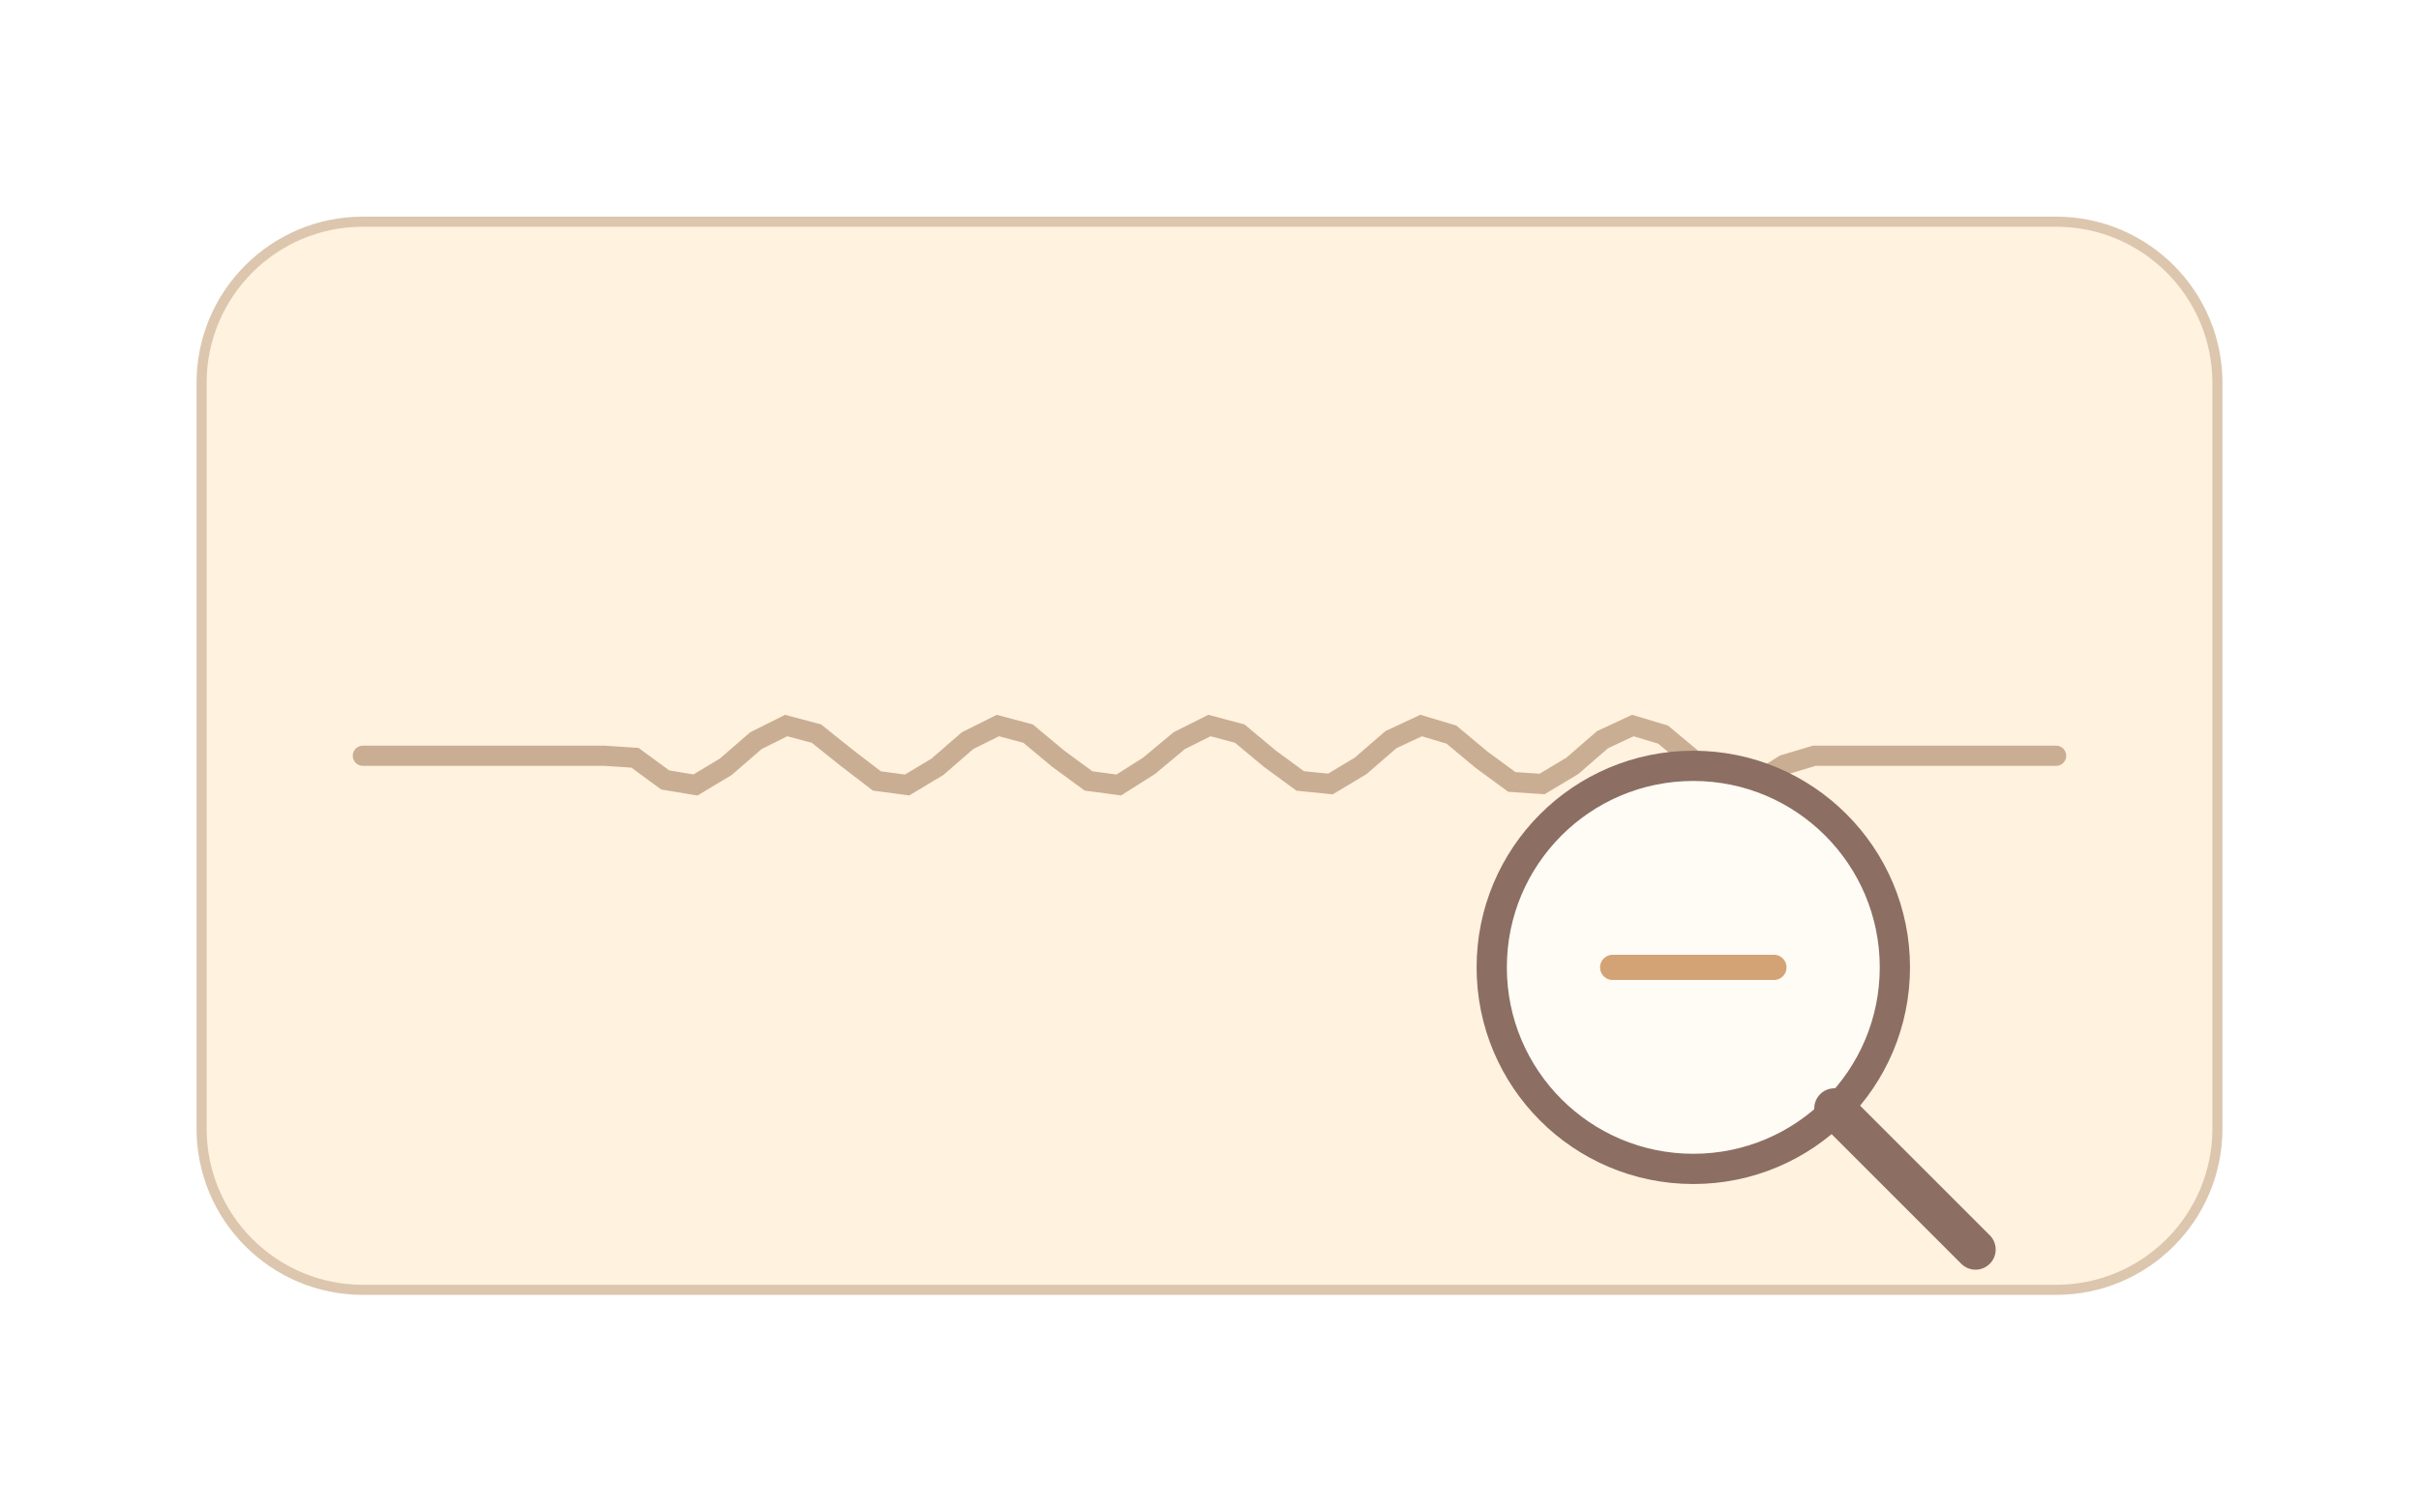
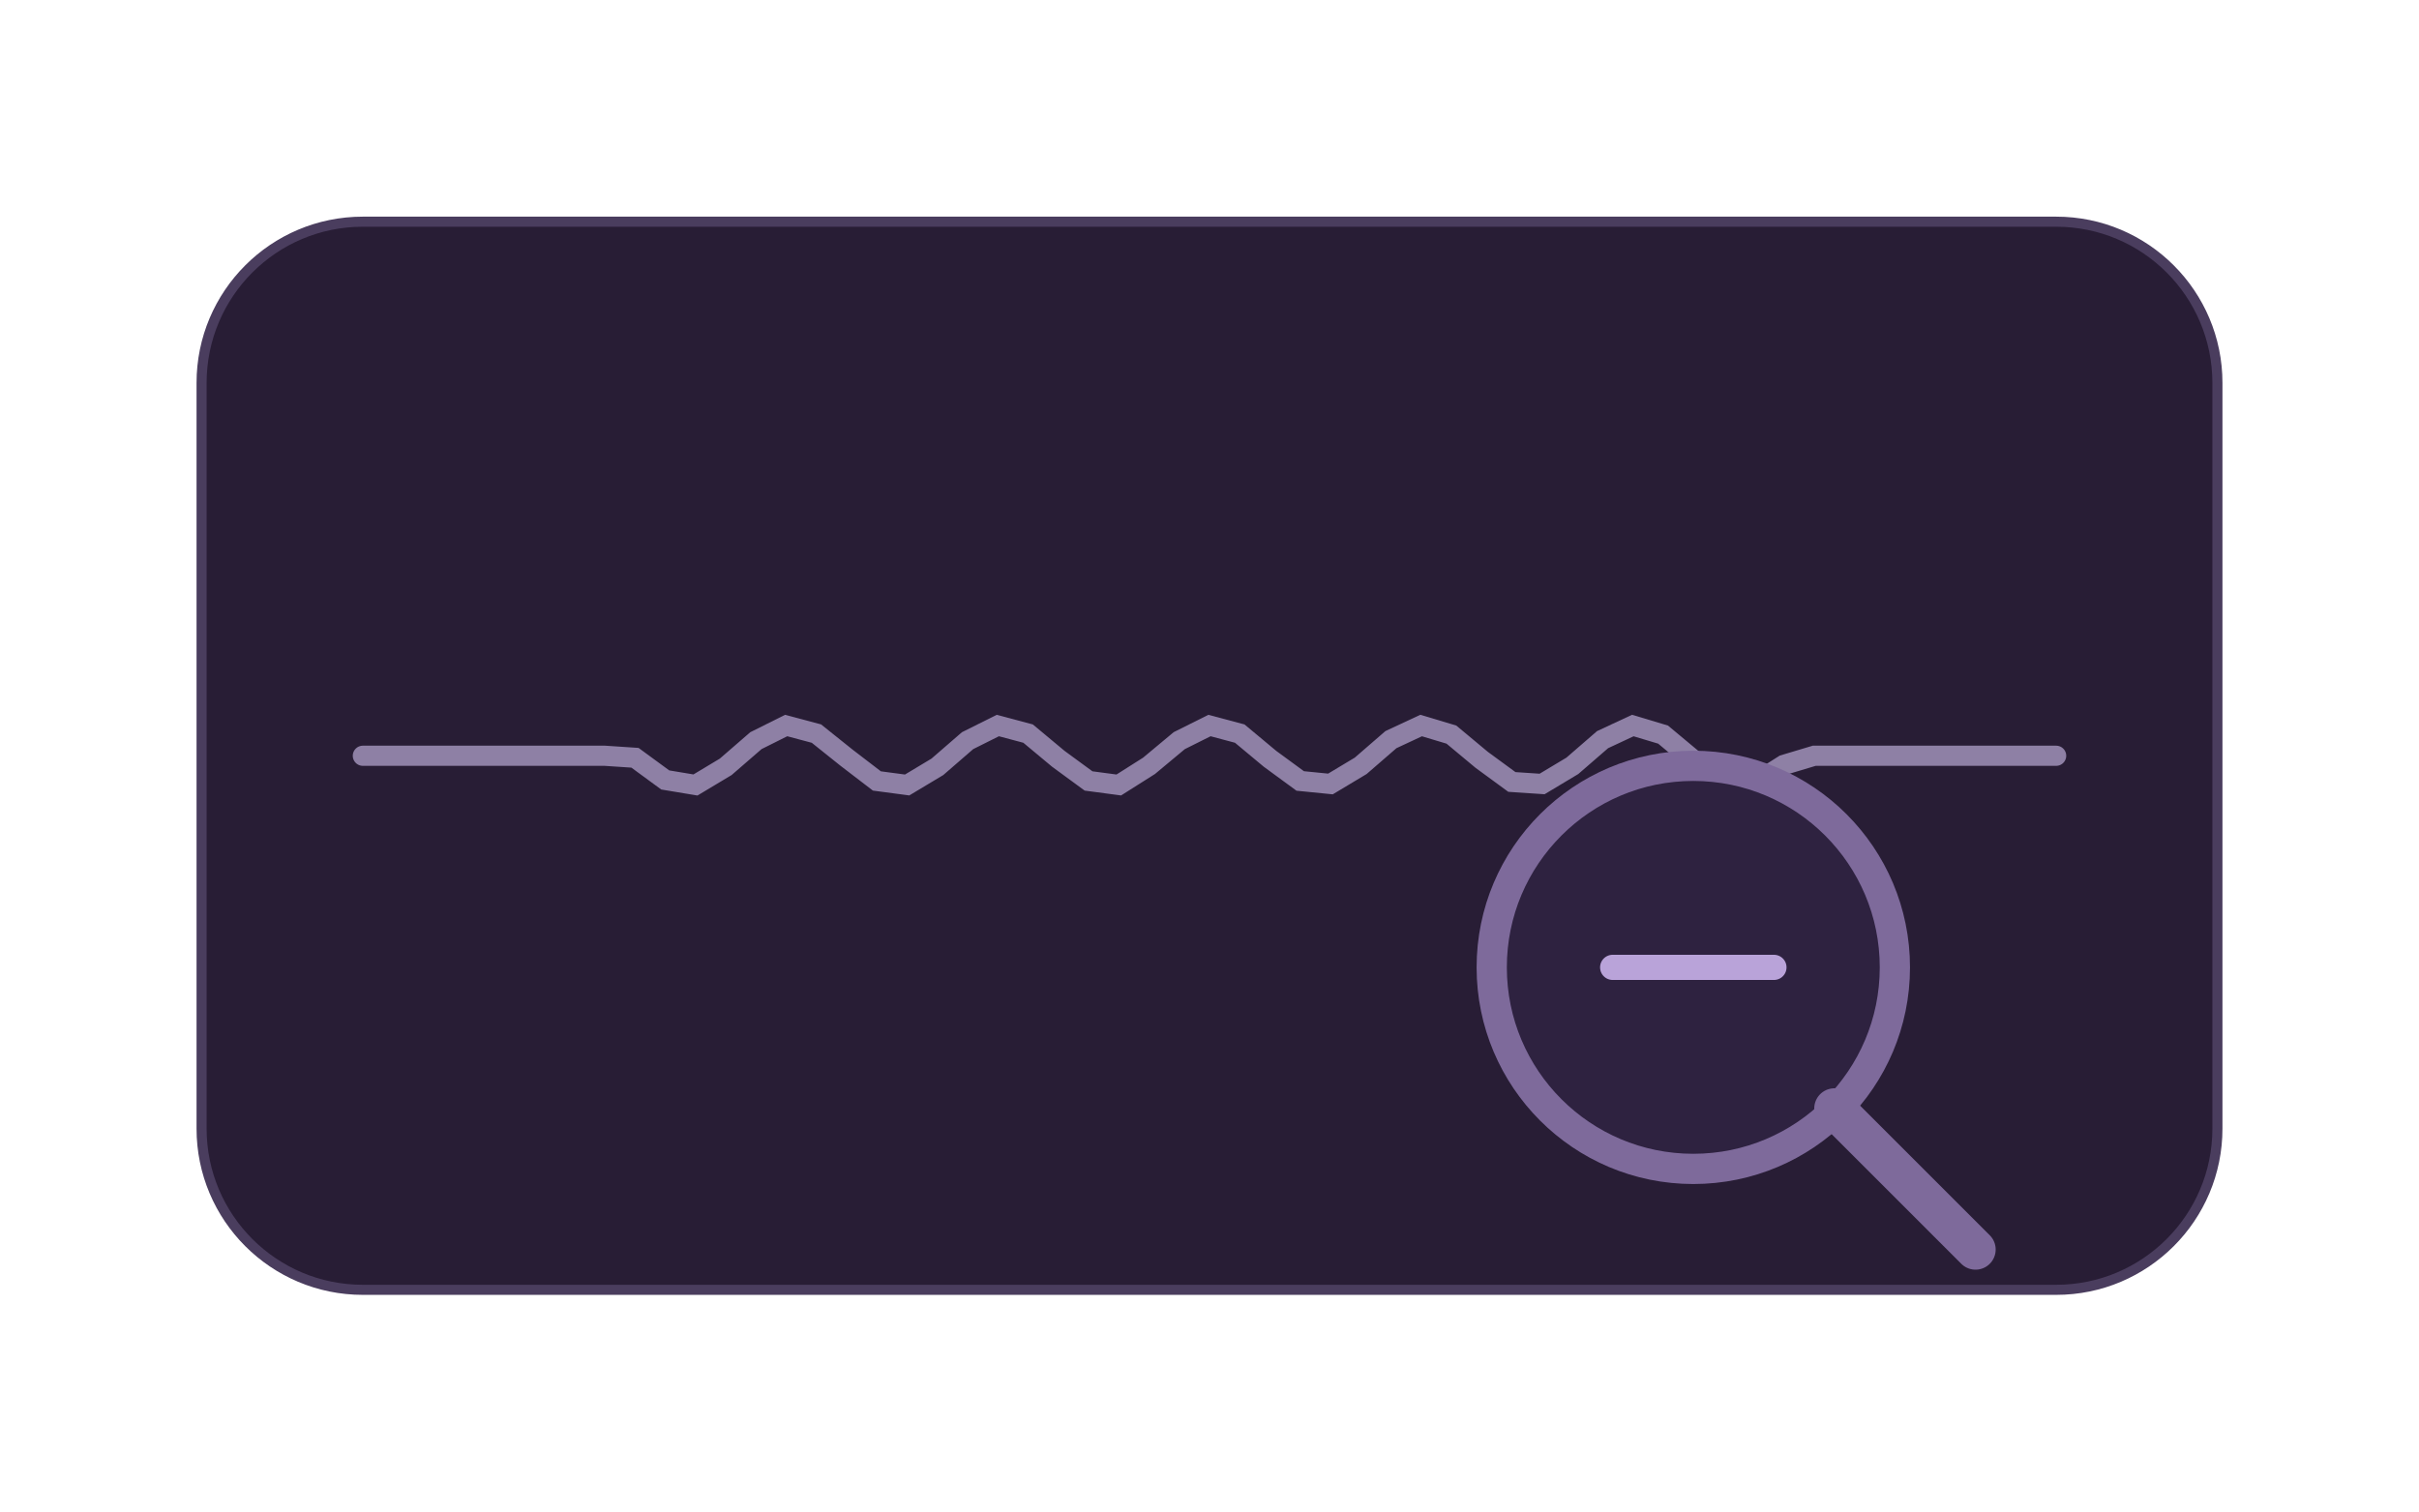
<svg xmlns="http://www.w3.org/2000/svg" viewBox="0 0 240 150" fill="none">
-   <rect x="20" y="22" width="200" height="106" rx="16" fill="#FFF2DF" stroke="#DCC6AE" />
-   <polyline points="36,75.0 39,75.0 42,75.0 45,75.0 48,75.0 51,75.0 54,75.0 57,75.0 60,75.0 63,75.2 66,77.4 69,77.9 72,76.1 75,73.5 78,72.0 81,72.8 84,75.2 87,77.5 90,77.9 93,76.1 96,73.5 99,72.0 102,72.8 105,75.3 108,77.5 111,77.9 114,76.0 117,73.5 120,72.0 123,72.8 126,75.3 129,77.5 132,77.8 135,76.0 138,73.4 141,72.0 144,72.9 147,75.4 150,77.6 153,77.8 156,76.0 159,73.4 162,72.0 165,72.9 168,75.4 171,77.6 174,77.8 177,75.9 180,75.0 183,75.0 186,75.0 189,75.0 192,75.0 195,75.0 198,75.0 201,75.0 204,75.0" stroke="#C9AE93" stroke-width="2" fill="none" stroke-linecap="round" />
-   <circle cx="168" cy="96" r="20" fill="#FFFBF5" stroke="#8C6E63" stroke-width="3" />
-   <path d="m182 110 14 14" stroke="#8C6E63" stroke-width="4" stroke-linecap="round" />
-   <g stroke="#D3A376" stroke-width="2.5" stroke-linecap="round">
+   <rect x="20" y="22" width="200" height="106" rx="16" fill="#281D35" stroke="#4A3D5E" />
+   <polyline points="36,75.0 39,75.0 42,75.0 45,75.0 48,75.0 51,75.0 54,75.0 57,75.0 60,75.0 63,75.2 66,77.4 69,77.9 72,76.1 75,73.5 78,72.0 81,72.8 84,75.2 87,77.5 90,77.9 93,76.1 96,73.5 99,72.0 102,72.8 105,75.3 108,77.5 111,77.9 114,76.0 117,73.5 120,72.0 123,72.8 126,75.3 129,77.5 132,77.8 135,76.0 138,73.4 141,72.0 144,72.9 147,75.4 150,77.6 153,77.8 156,76.0 159,73.4 162,72.0 165,72.9 168,75.4 171,77.6 174,77.8 177,75.9 180,75.0 183,75.0 186,75.0 189,75.0 192,75.0 195,75.0 198,75.0 201,75.0 204,75.0" stroke="#8E80A5" stroke-width="2" fill="none" stroke-linecap="round" />
+   <circle cx="168" cy="96" r="20" fill="#2E2240" stroke="#7E6A9B" stroke-width="3" />
+   <path d="m182 110 14 14" stroke="#7E6A9B" stroke-width="4" stroke-linecap="round" />
+   <g stroke="#B9A3D9" stroke-width="2.5" stroke-linecap="round">
    <path d="M160 96h16" />
  </g>
</svg>
